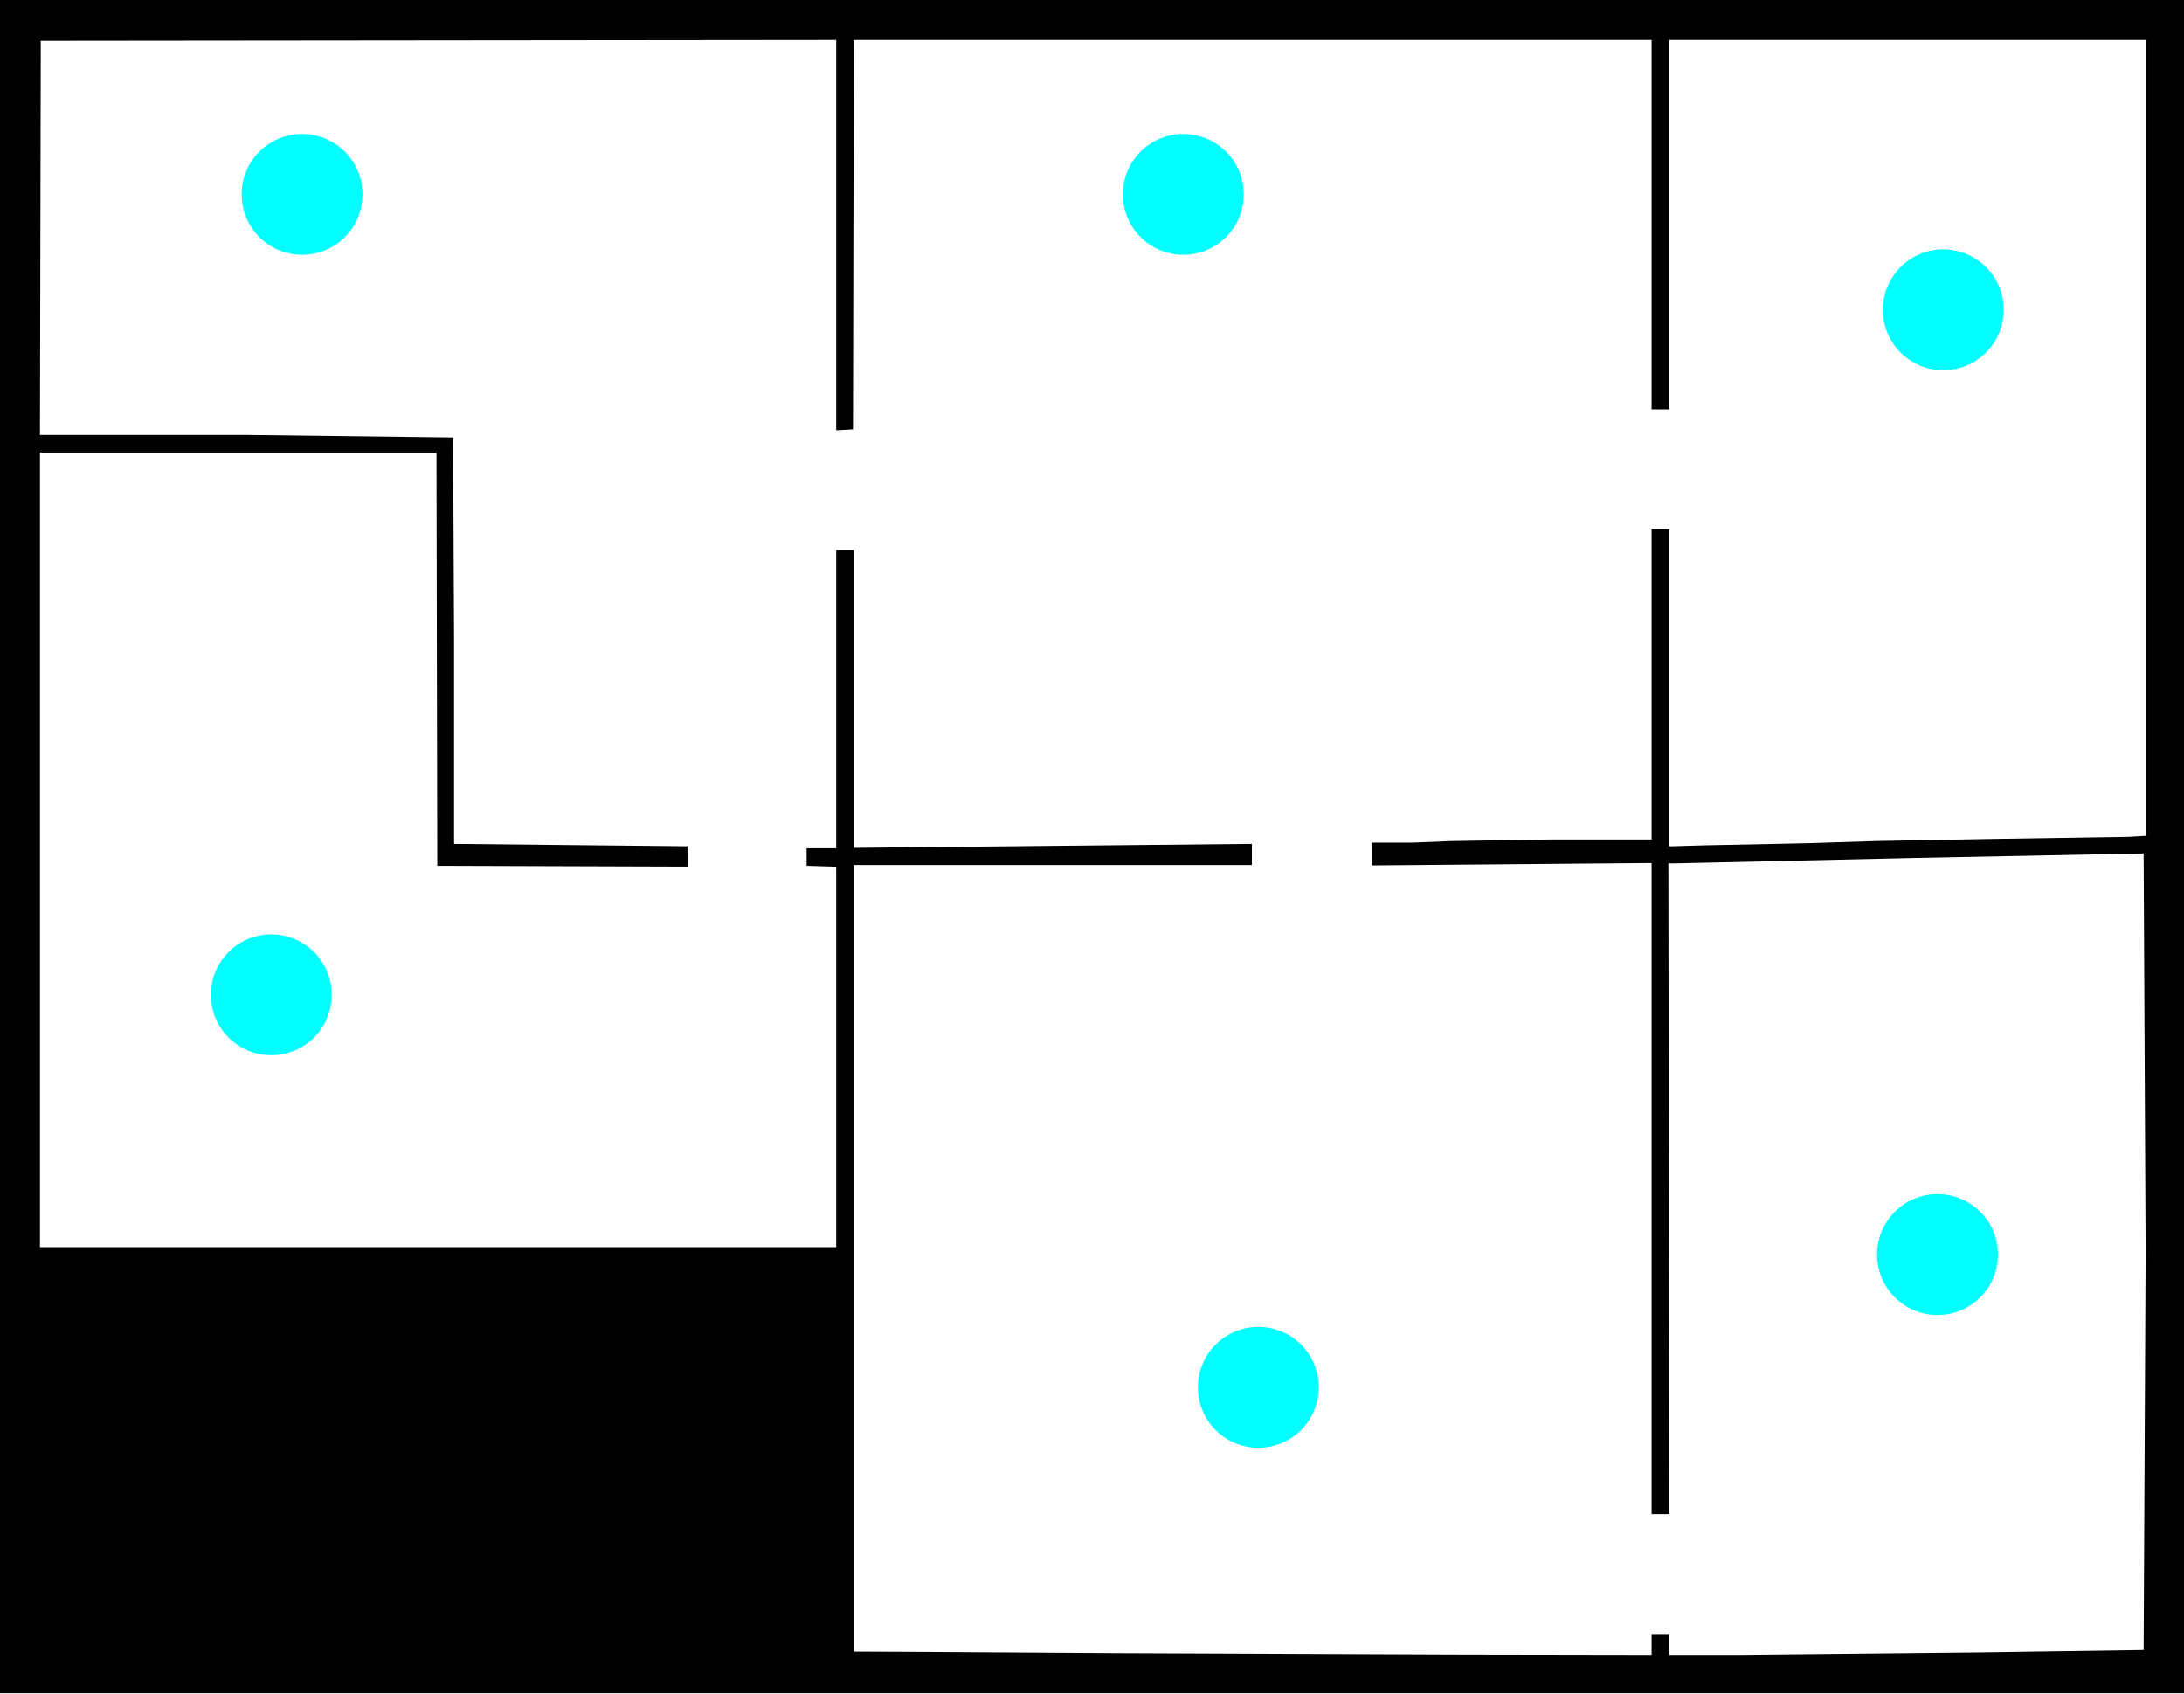
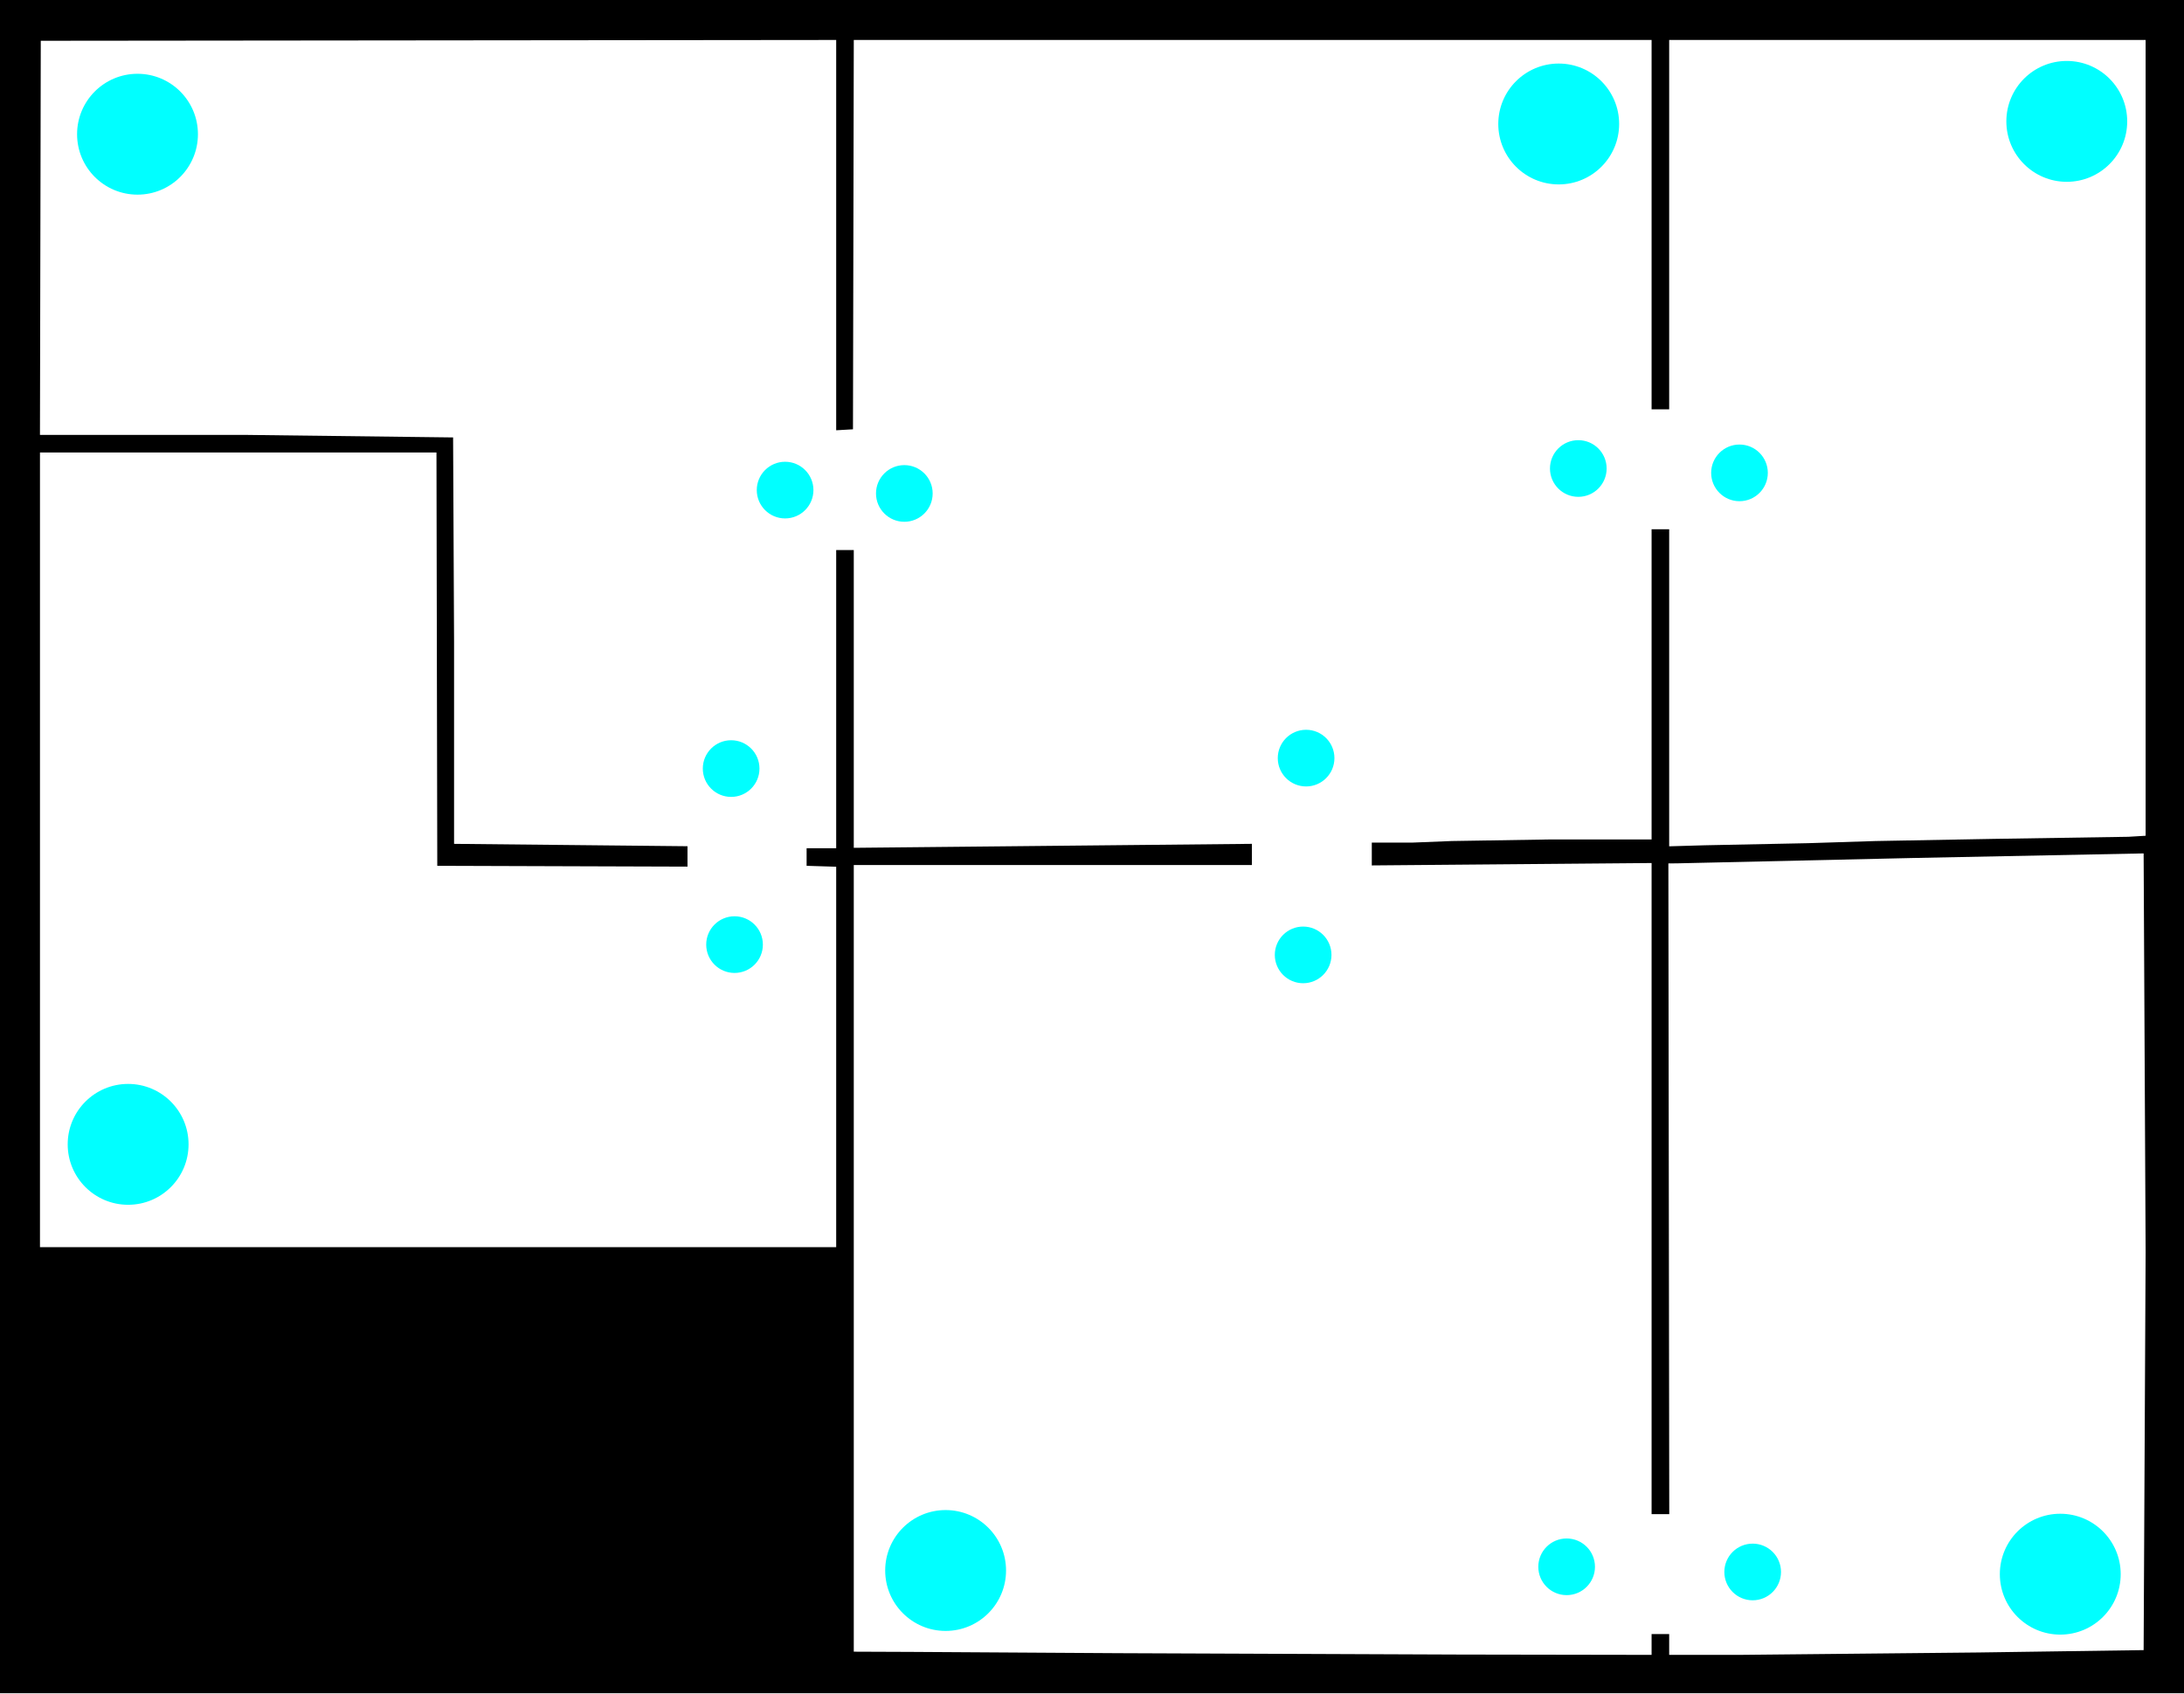
<svg xmlns="http://www.w3.org/2000/svg" version="1.1" width="1366" height="1059" viewBox="0 0 1366 1059" id="svg12">
  <defs id="defs16" />
  <path stroke="none" fill="#000000" fill-rule="evenodd" d="M 683 1059 L 0 1059 L 0 529.5 L 0 0 L 683 0 L 1366 0 L 1366 529.5 L 1366 1059 L 683 1059 L 683 1059 M 913.25 1034.8 L 1033 1035 L 1033 1028.5 L 1033 1022 L 1038.5 1022 L 1044 1022 L 1044 1028.5 L 1044 1035 L 1089.75 1034.98 L 1237.5 1033.5 L 1340.75 1032.02 L 1342 783.107 L 1340.75 533.746 L 1197 536.596 L 1049 539.957 L 1043.5 540 L 1043.77 743.5 L 1044.05 947 L 1038.52 947 L 1033 947 L 1033 743.382 L 1033 539.763 L 945.5 540.509 L 858 541.254 L 858 534.127 L 858 527 L 883 527 L 908 526 L 970.5 525 L 1033 525 L 1033 428 L 1033 331 L 1038.5 331 L 1044 331 L 1044 430.152 L 1044 529.304 L 1066.25 528.657 L 1130.75 527.348 L 1173 526.006 L 1246.75 524.659 L 1331.25 523.345 L 1342 522.699 L 1342 273.849 L 1342 25 L 1193 25 L 1044 25 L 1044 140.5 L 1044 256 L 1038.5 256 L 1033 256 L 1033 140.5 L 1033 25 L 783.504 25 L 534.008 25 L 533.754 146.75 L 533.5 268.5 L 528.25 268.802 L 523 269.105 L 523 147.05 L 523 24.996 L 274.25 25.248 L 25.5 25.5 L 25.246 148.75 L 24.992 272 L 153.889 272 L 283.393 273.582 L 284 401.463 L 284 527.762 L 357 528.507 L 430 529.252 L 430 535.632 L 430 542.012 L 351.75 541.756 L 273.5 541.5 L 273.246 412.25 L 272.992 283 L 148.996 283 L 25 283 L 25 531.5 L 25 780 L 274 780 L 523 780 L 523 661.038 L 523 542.075 L 513.75 541.788 L 504.5 541.5 L 504.5 536 L 504.5 530.5 L 513.75 530.514 L 523 530.529 L 523 437.264 L 523 344 L 528.5 344 L 534 344 L 534 437.124 L 534 530.248 L 596.75 529.622 L 721.25 528.376 L 783 527.756 L 783 534.378 L 783 541 L 658.5 541 L 534 541 L 534 787 L 534 1033 L 569.75 1033.14 L 699.5 1033.94 L 913.25 1034.8 L 913.25 1034.8 Z" id="path10" />
-   <circle style="fill:#00ffff;stroke-width:1.002" id="path292" cx="169.681" cy="622.162" r="37.795">
+   <circle style="fill:#00ffff;stroke-width:1.002" id="23" cx="1292.681" cy="75.917" r="37.795">
    </circle>
-   <circle style="fill:#00ffff;stroke-width:1.002" id="path292-3" cx="188.935" cy="121.544" r="37.795">
+   <circle style="fill:#00ffff;stroke-width:1.002" id="19" cx="1288.611" cy="984.53" r="37.795">
    </circle>
-   <circle style="fill:#00ffff;stroke-width:1.002" id="path292-7" cx="740.097" cy="121.544" r="37.795">
+   <circle style="fill:#00ffff;stroke-width:1.002" id="14" cx="591.445" cy="982.227" r="37.795">
    </circle>
-   <circle style="fill:#00ffff;stroke-width:1.002" id="path292-35" cx="1215.443" cy="193.749" r="37.795">
+   <circle style="fill:#00ffff;stroke-width:1.002" id="9" cx="974.908" cy="77.541" r="37.795">
    </circle>
-   <circle style="fill:#00ffff;stroke-width:1.002" id="path292-9" cx="1211.833" cy="784.623" r="37.795">
+   <circle style="fill:#00ffff;stroke-width:1.002" id="2" cx="86.006" cy="83.941" r="37.795">
    </circle>
-   <circle style="fill:#00ffff;stroke-width:1.002" id="path292-2" cx="787.03" cy="867.658" r="37.795">
+   <circle style="fill:#00ffff;stroke-width:1.002" id="6" cx="80.137" cy="715.706" r="37.795">
+     </circle>
+   <circle style="fill:#00ffff;stroke-width:0.47" id="2-3" cx="565.622" cy="308.615" r="17.72">
+     </circle>
+   <circle style="fill:#00ffff;stroke-width:0.47" id="2-3-7" cx="987.161" cy="293.014" r="17.72">
+     </circle>
+   <circle style="fill:#00ffff;stroke-width:0.47" id="2-3-7-5" cx="979.867" cy="979.917" r="17.72">
+     </circle>
+   <circle style="fill:#00ffff;stroke-width:0.47" id="2-3-3" cx="815.059" cy="597.218" r="17.72">
+     </circle>
+   <circle style="fill:#00ffff;stroke-width:0.47" id="2-3-2" cx="459.425" cy="590.785" r="17.72">
+     </circle>
+   <circle style="fill:#00ffff;stroke-width:0.47" id="2-3-7-3" cx="491.048" cy="306.515" r="17.72">
+     </circle>
+   <circle style="fill:#00ffff;stroke-width:0.47" id="2-3-75" cx="1087.977" cy="295.745" r="17.72">
+     </circle>
+   <circle style="fill:#00ffff;stroke-width:0.47" id="2-3-75-9" cx="1096.224" cy="983.147" r="17.72">
+     </circle>
+   <circle style="fill:#00ffff;stroke-width:0.47" id="2-3-3-2" cx="816.908" cy="474.143" r="17.72">
+     </circle>
+   <circle style="fill:#00ffff;stroke-width:0.47" id="2-3-3-2-0" cx="457.295" cy="480.682" r="17.72">
    </circle>
</svg>
